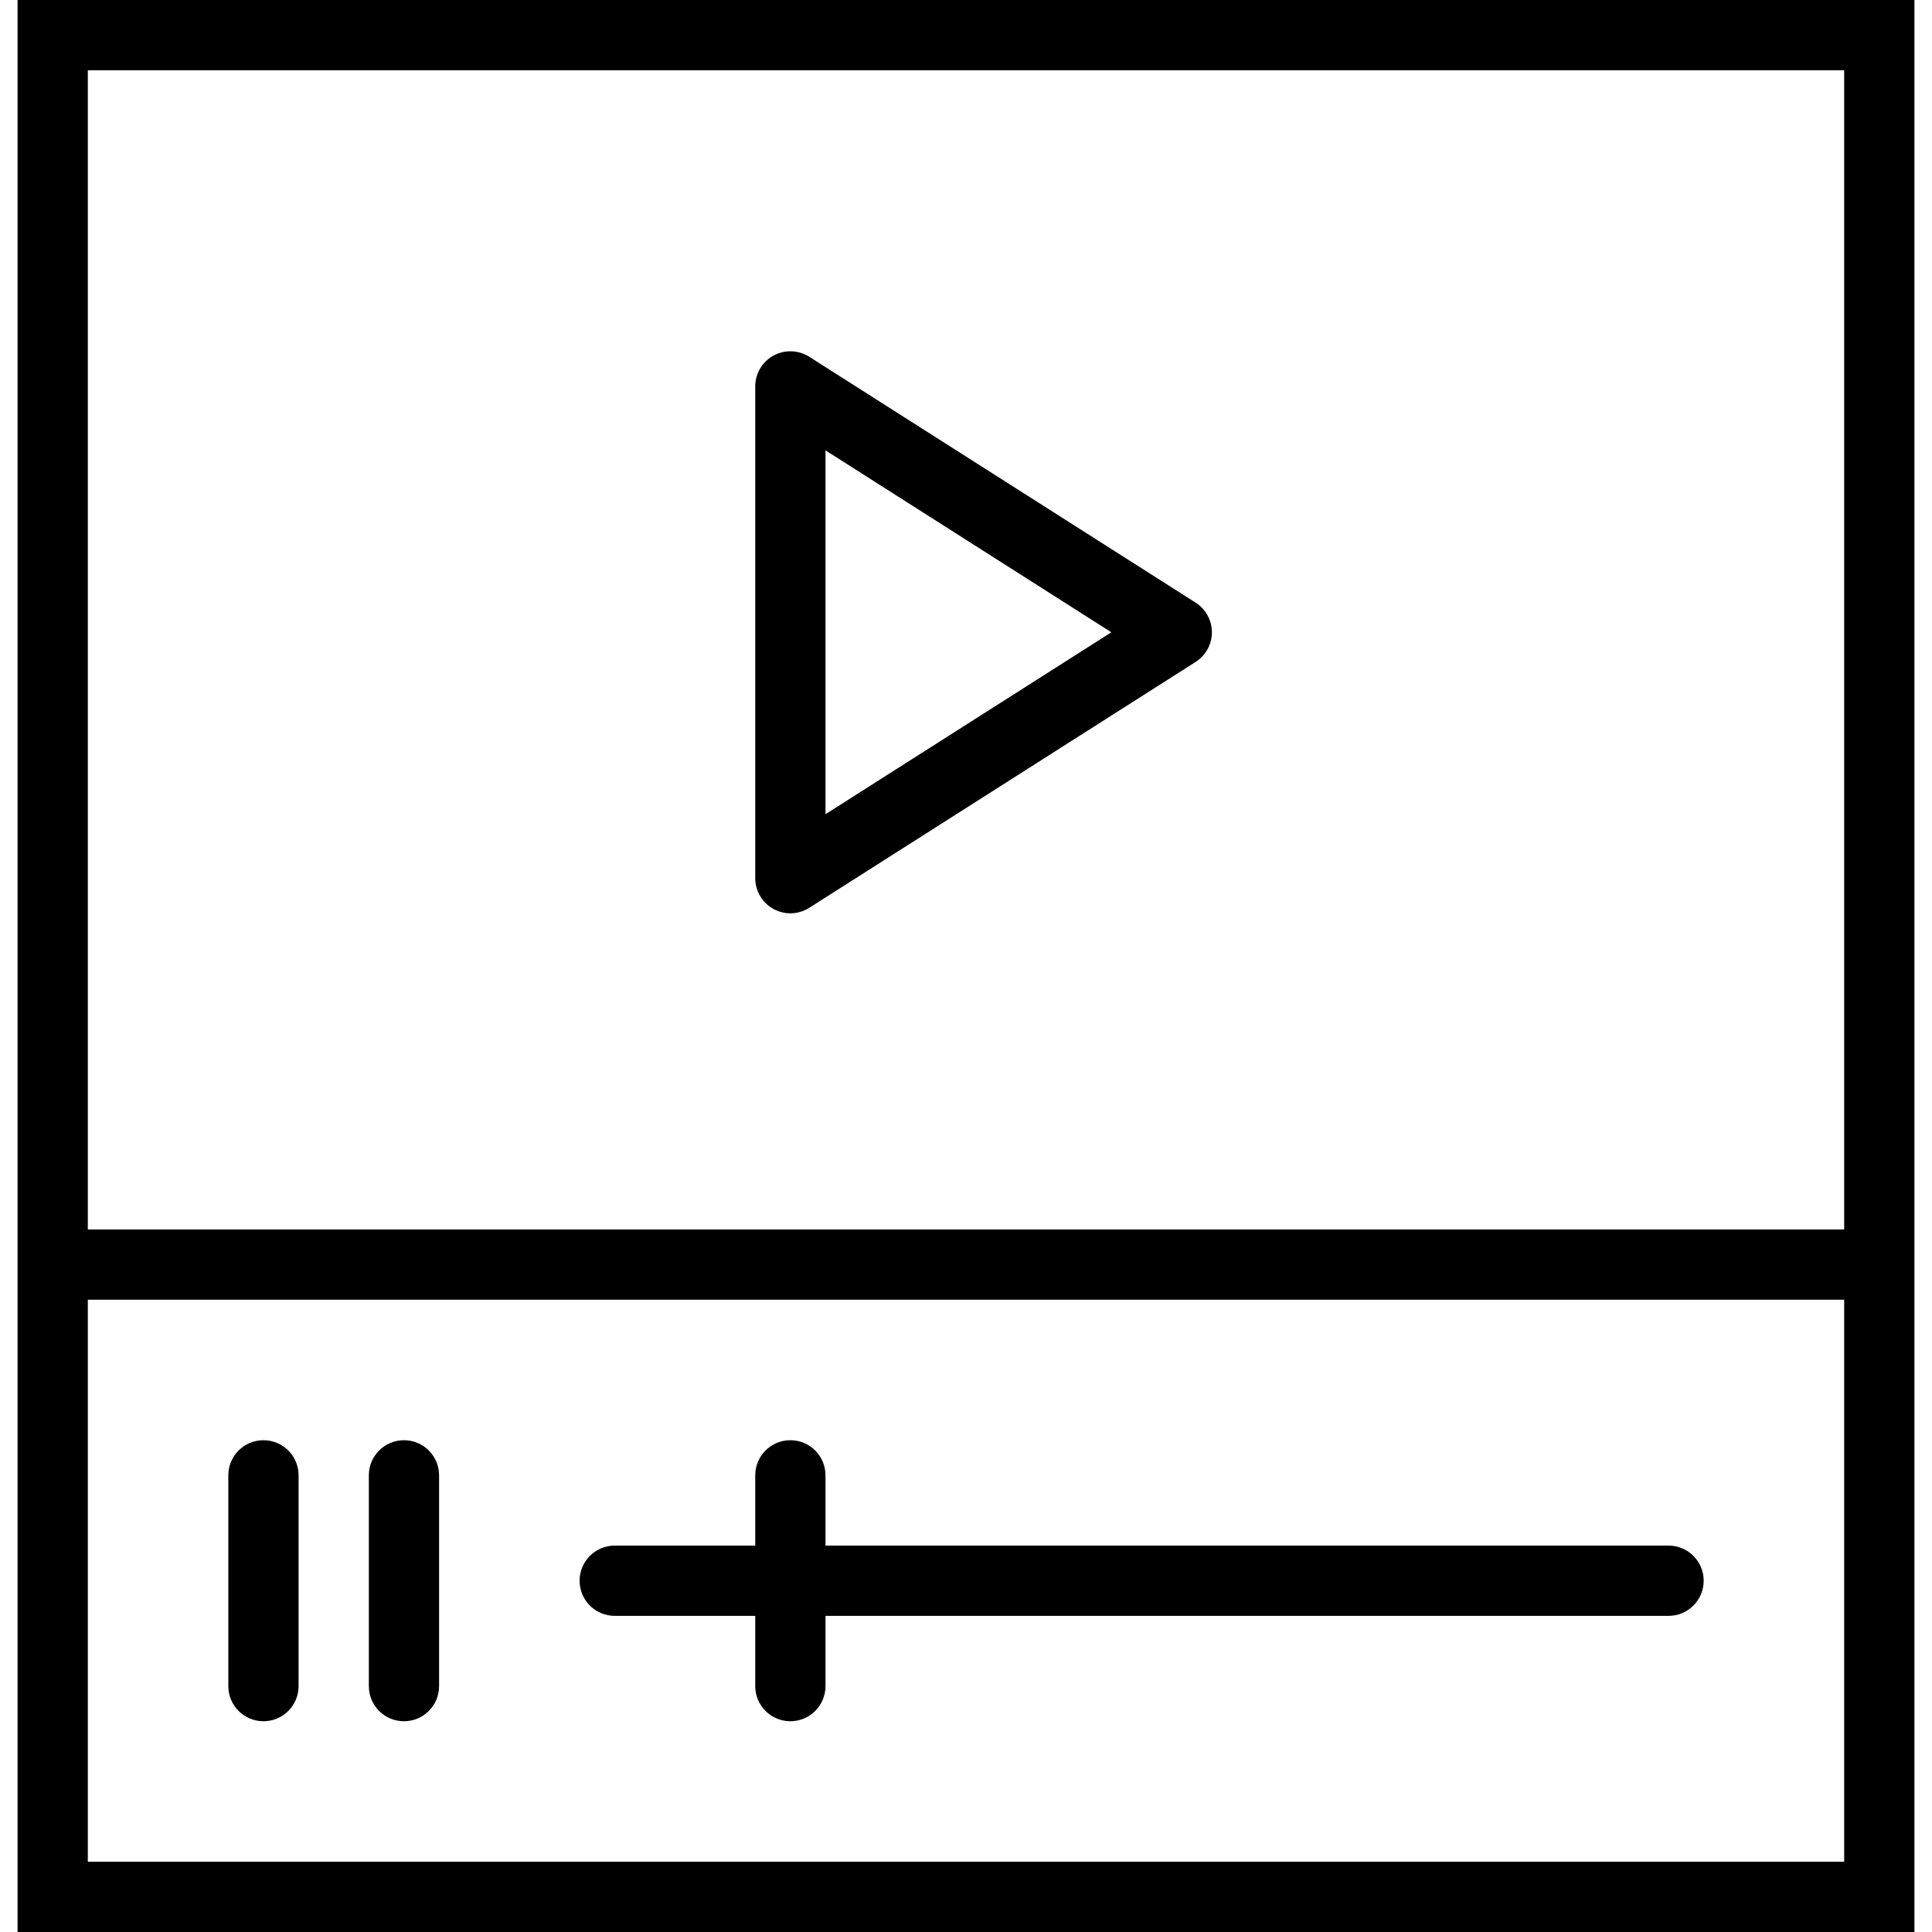
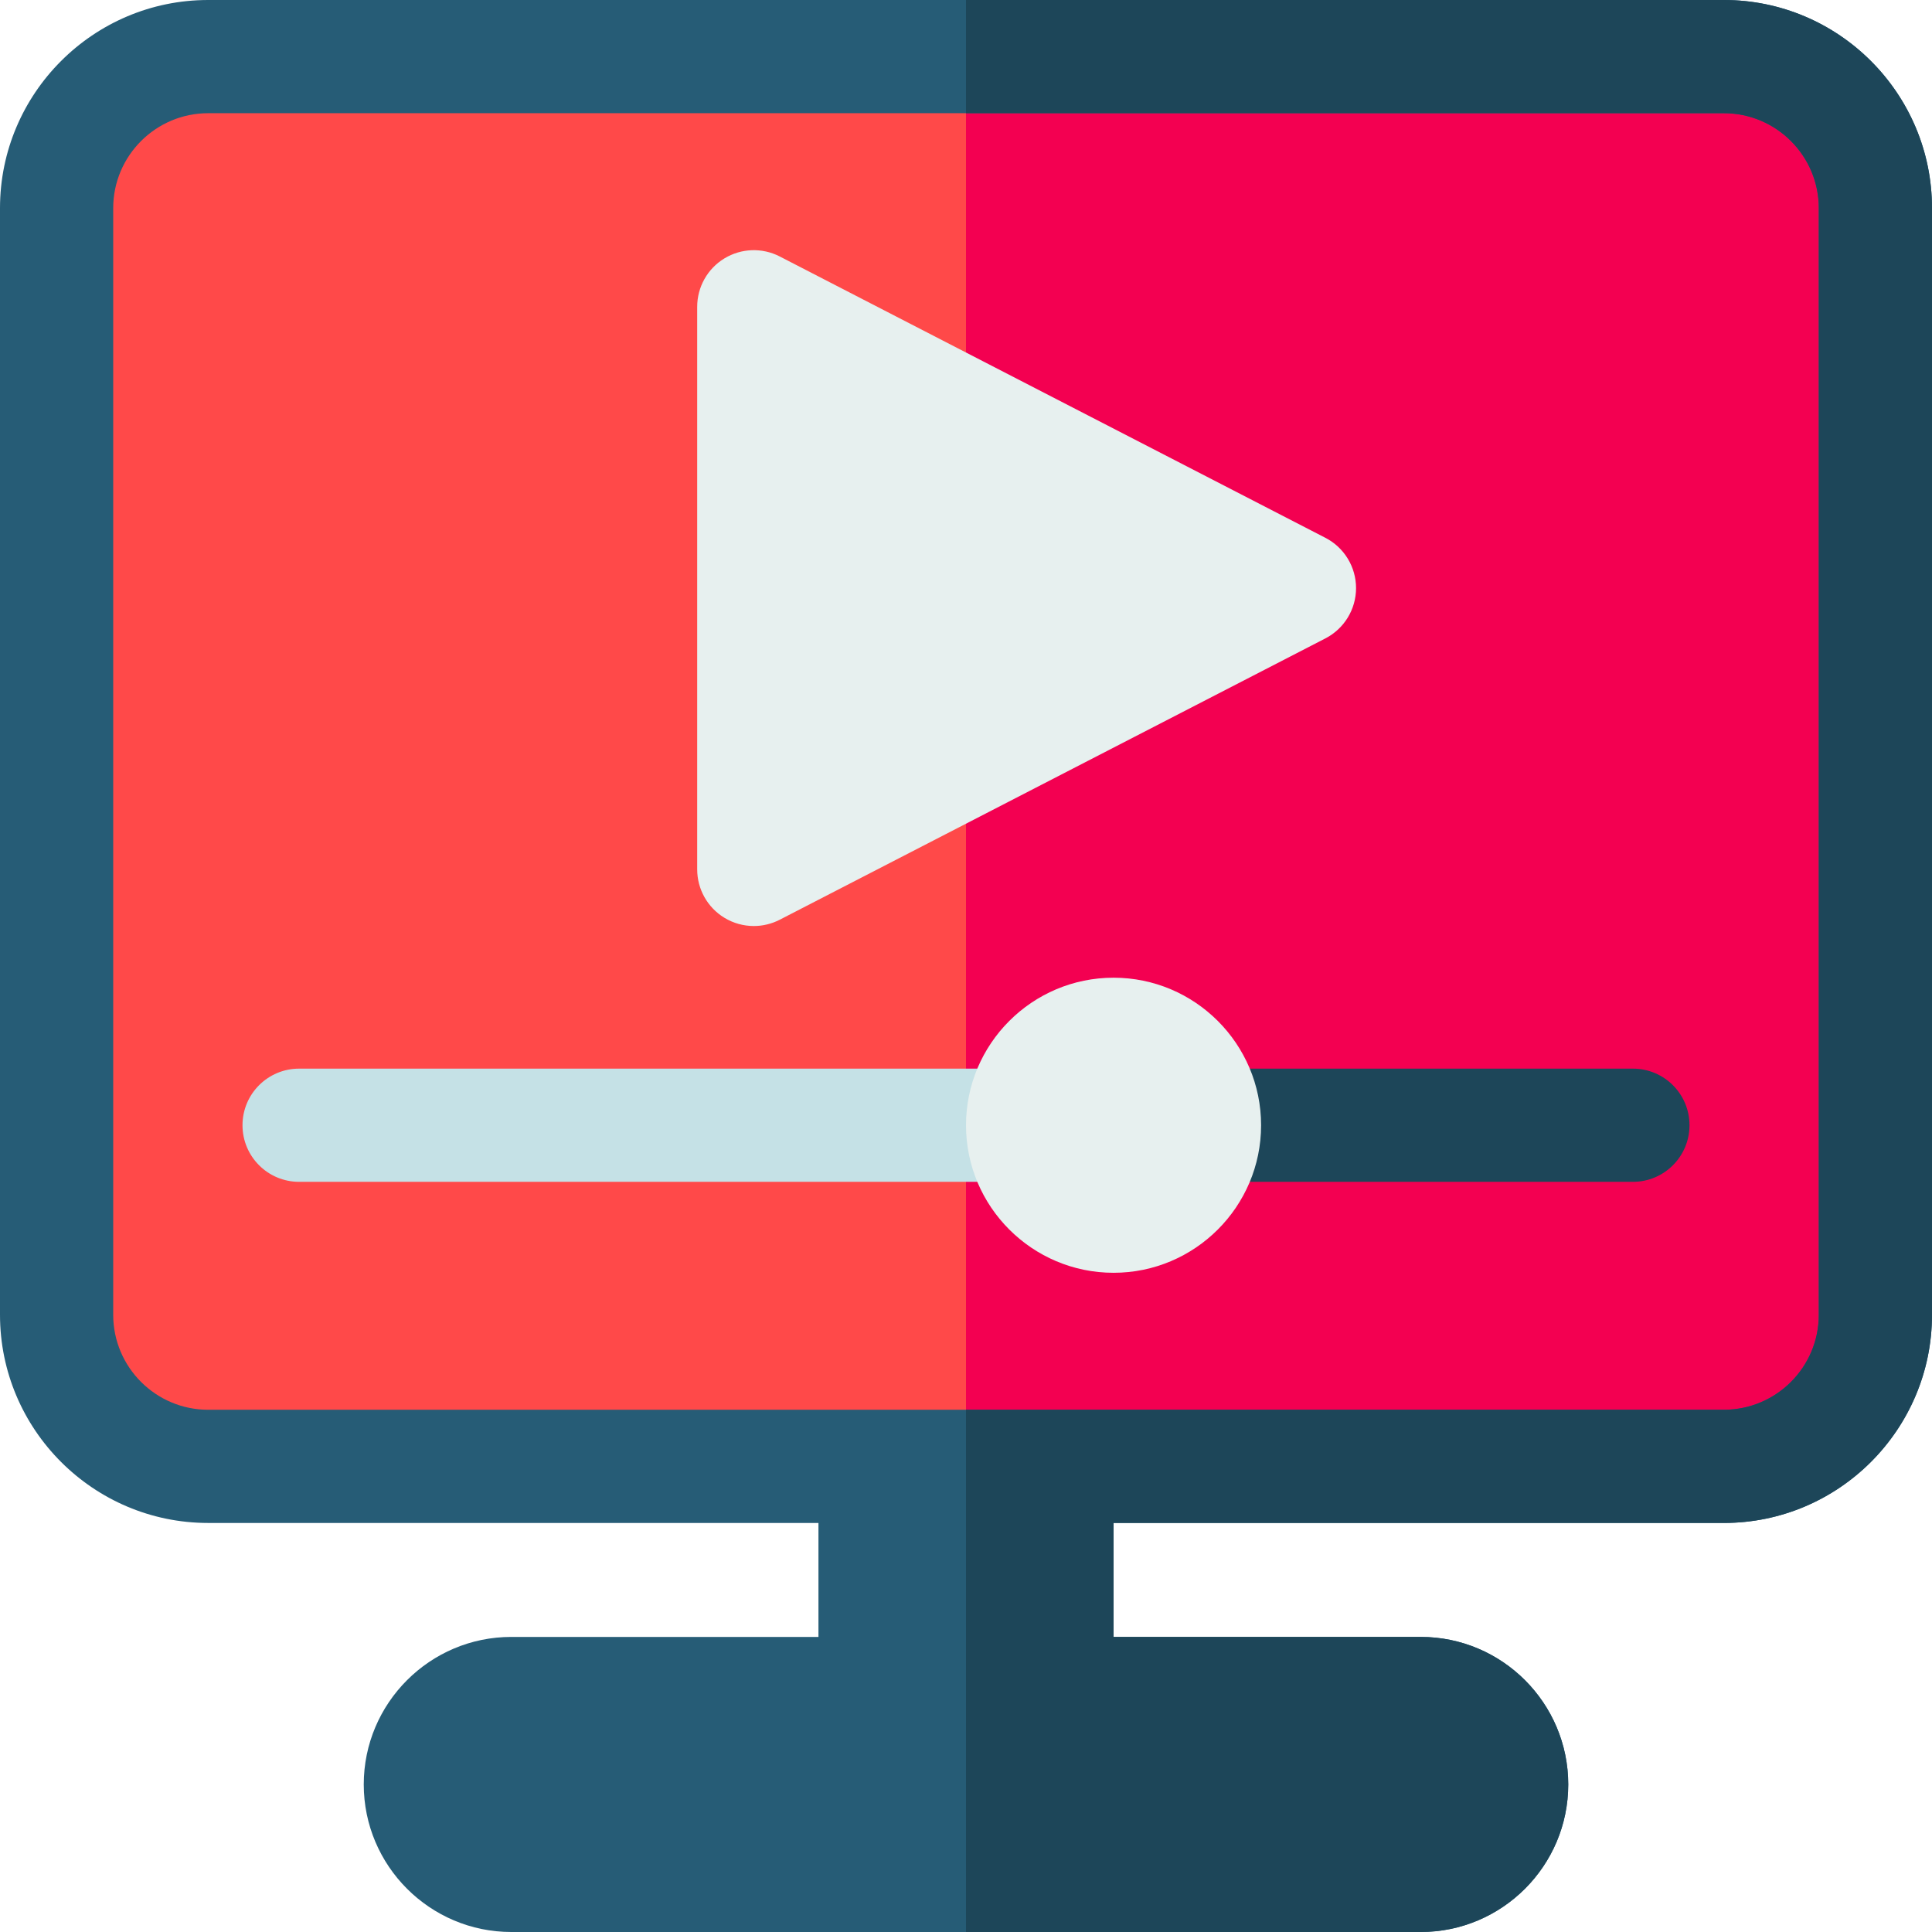
- <svg xmlns="http://www.w3.org/2000/svg" version="1.1" id="Capa_1" x="0px" y="0px" viewBox="0 0 55 55" style="enable-background:new 0 0 55 55;" xml:space="preserve">
-   <g>
-     <path d="M22.019,25.877C22.169,25.959,22.335,26,22.5,26c0.187,0,0.373-0.053,0.537-0.156l11-7C34.325,18.66,34.5,18.342,34.5,18   s-0.175-0.66-0.463-0.844l-11-7c-0.31-0.195-0.697-0.208-1.019-0.033C21.699,10.299,21.5,10.635,21.5,11v14   C21.5,25.365,21.699,25.701,22.019,25.877z M23.5,12.821L31.638,18L23.5,23.179V12.821z" />
-     <path d="M0.5,0v55h54V0H0.5z M52.5,2v33h-50V2H52.5z M2.5,53V37h50v16H2.5z" />
-     <path d="M47.5,44h-24v-2c0-0.553-0.447-1-1-1s-1,0.447-1,1v2h-4c-0.553,0-1,0.447-1,1s0.447,1,1,1h4v2c0,0.553,0.447,1,1,1   s1-0.447,1-1v-2h24c0.553,0,1-0.447,1-1S48.053,44,47.5,44z" />
-     <path d="M7.5,41c-0.553,0-1,0.447-1,1v6c0,0.553,0.447,1,1,1s1-0.447,1-1v-6C8.5,41.447,8.053,41,7.5,41z" />
-     <path d="M11.5,41c-0.553,0-1,0.447-1,1v6c0,0.553,0.447,1,1,1s1-0.447,1-1v-6C12.5,41.447,12.053,41,11.5,41z" />
-   </g>
-   <g>
- </g>
-   <g>
- </g>
-   <g>
- </g>
-   <g>
- </g>
-   <g>
- </g>
-   <g>
- </g>
-   <g>
- </g>
-   <g>
- </g>
-   <g>
- </g>
-   <g>
- </g>
-   <g>
- </g>
-   <g>
- </g>
-   <g>
- </g>
-   <g>
- </g>
-   <g>
- </g>
+ <svg xmlns="http://www.w3.org/2000/svg" height="512pt" viewBox="0 0 512 512" width="512pt">
+   <path d="m497 348.434c0 22.09-18.074 40.168-40.164 40.168h-401.672c-22.09 0-40.164-18.078-40.164-40.168v-293.27c0-22.09 18.074-40.164 40.164-40.164h401.672c22.09 0 40.164 18.074 40.164 40.164zm0 0" fill="#ff4949" />
+   <path d="m456.832 15h-200.832v373.602h200.832c22.094 0 40.168-18.078 40.168-40.168v-293.27c0-22.09-18.074-40.164-40.168-40.164zm0 0" fill="#f30051" />
+   <path d="m456.836 0h-401.672c-30.418 0-55.164 24.746-55.164 55.164v293.27c0 30.418 24.746 55.168 55.164 55.168h161.734v30.199h-81.398c-21.559 0-39.102 17.539-39.102 39.098 0 21.562 17.543 39.102 39.102 39.102h241c21.559 0 39.102-17.539 39.102-39.102 0-21.559-17.539-39.098-39.102-39.098h-81.398v-30.203h161.734c30.418 0 55.164-24.746 55.164-55.164v-293.27c0-30.418-24.746-55.164-55.164-55.164zm25.164 348.434c0 13.879-11.289 25.168-25.164 25.168h-401.672c-13.875 0-25.164-11.293-25.164-25.168v-293.27c0-13.875 11.289-25.164 25.164-25.164h401.672c13.875 0 25.164 11.289 25.164 25.164zm0 0" fill="#265c76" />
+   <path d="m351.238 142.523-144.598-74.555c-4.652-2.398-10.215-2.199-14.68.523-4.469 2.723-7.195 7.574-7.195 12.809v149.105c0 5.234 2.727 10.086 7.195 12.809 2.391 1.457 5.094 2.191 7.805 2.191 2.355 0 4.711-.555 6.875-1.668l144.598-74.551c4.992-2.574 8.129-7.719 8.129-13.332 0-5.617-3.137-10.758-8.129-13.332zm0 0" fill="#e7f0ef" />
+   <path d="m280.102 313.199h-200.836c-8.285 0-15-6.715-15-15 0-8.285 6.715-15 15-15h200.836c8.285 0 15 6.715 15 15 0 8.285-6.715 15-15 15zm0 0" fill="#c5e1e6" />
+   <path d="m432.73 313.199h-104.43c-8.285 0-15-6.715-15-15 0-8.285 6.715-15 15-15h104.434c8.285 0 15 6.715 15 15 0 8.285-6.715 15-15.004 15zm0 0" fill="#1d4659" />
+   <path d="m295.102 259.102c-21.562 0-39.098 17.539-39.098 39.098 0 21.562 17.539 39.102 39.098 39.102 21.562 0 39.102-17.539 39.102-39.102-.004-21.559-17.543-39.098-39.102-39.098zm0 0" fill="#e7f0ef" />
+   <path d="m456.832 0h-200.832v30h200.832c13.879 0 25.168 11.289 25.168 25.164v293.27c0 13.879-11.289 25.168-25.168 25.168h-200.832v138.398h120.5c21.559 0 39.102-17.539 39.102-39.102 0-21.559-17.539-39.098-39.102-39.098h-81.398v-30.203h161.73c30.422 0 55.168-24.746 55.168-55.164v-293.27c0-30.418-24.746-55.164-55.168-55.164zm0 0" fill="#1d4659" />
</svg>
